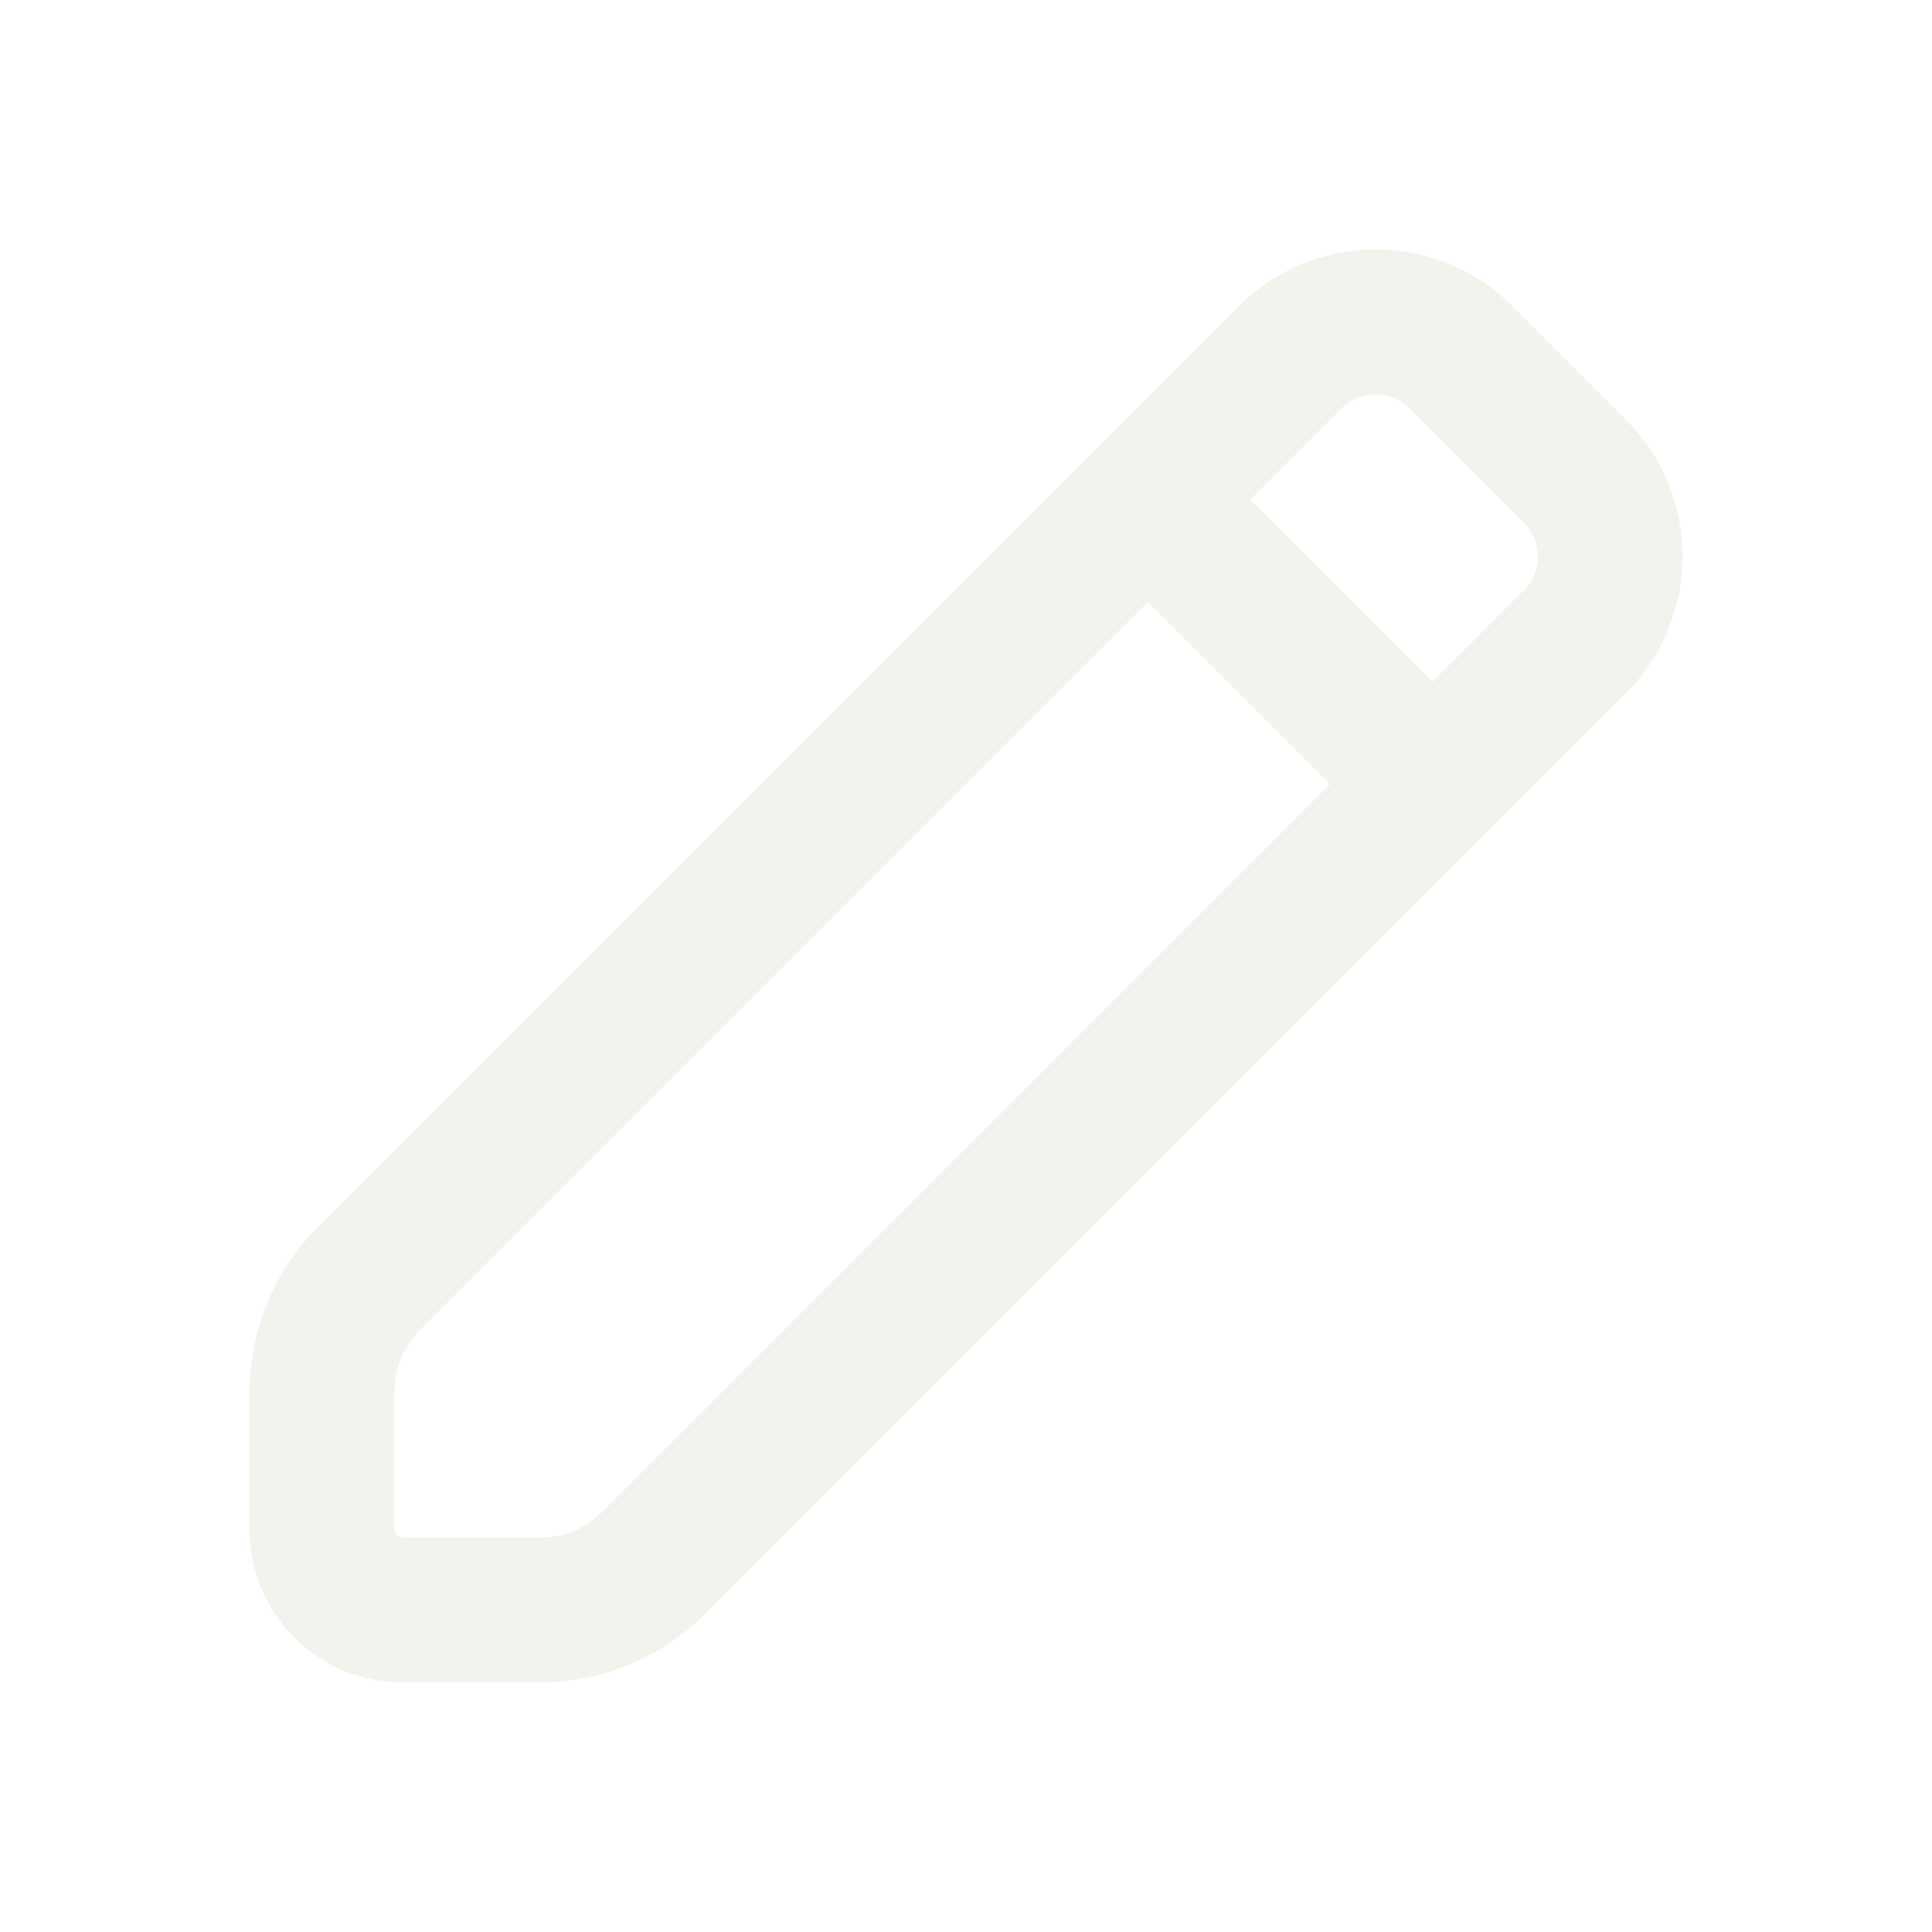
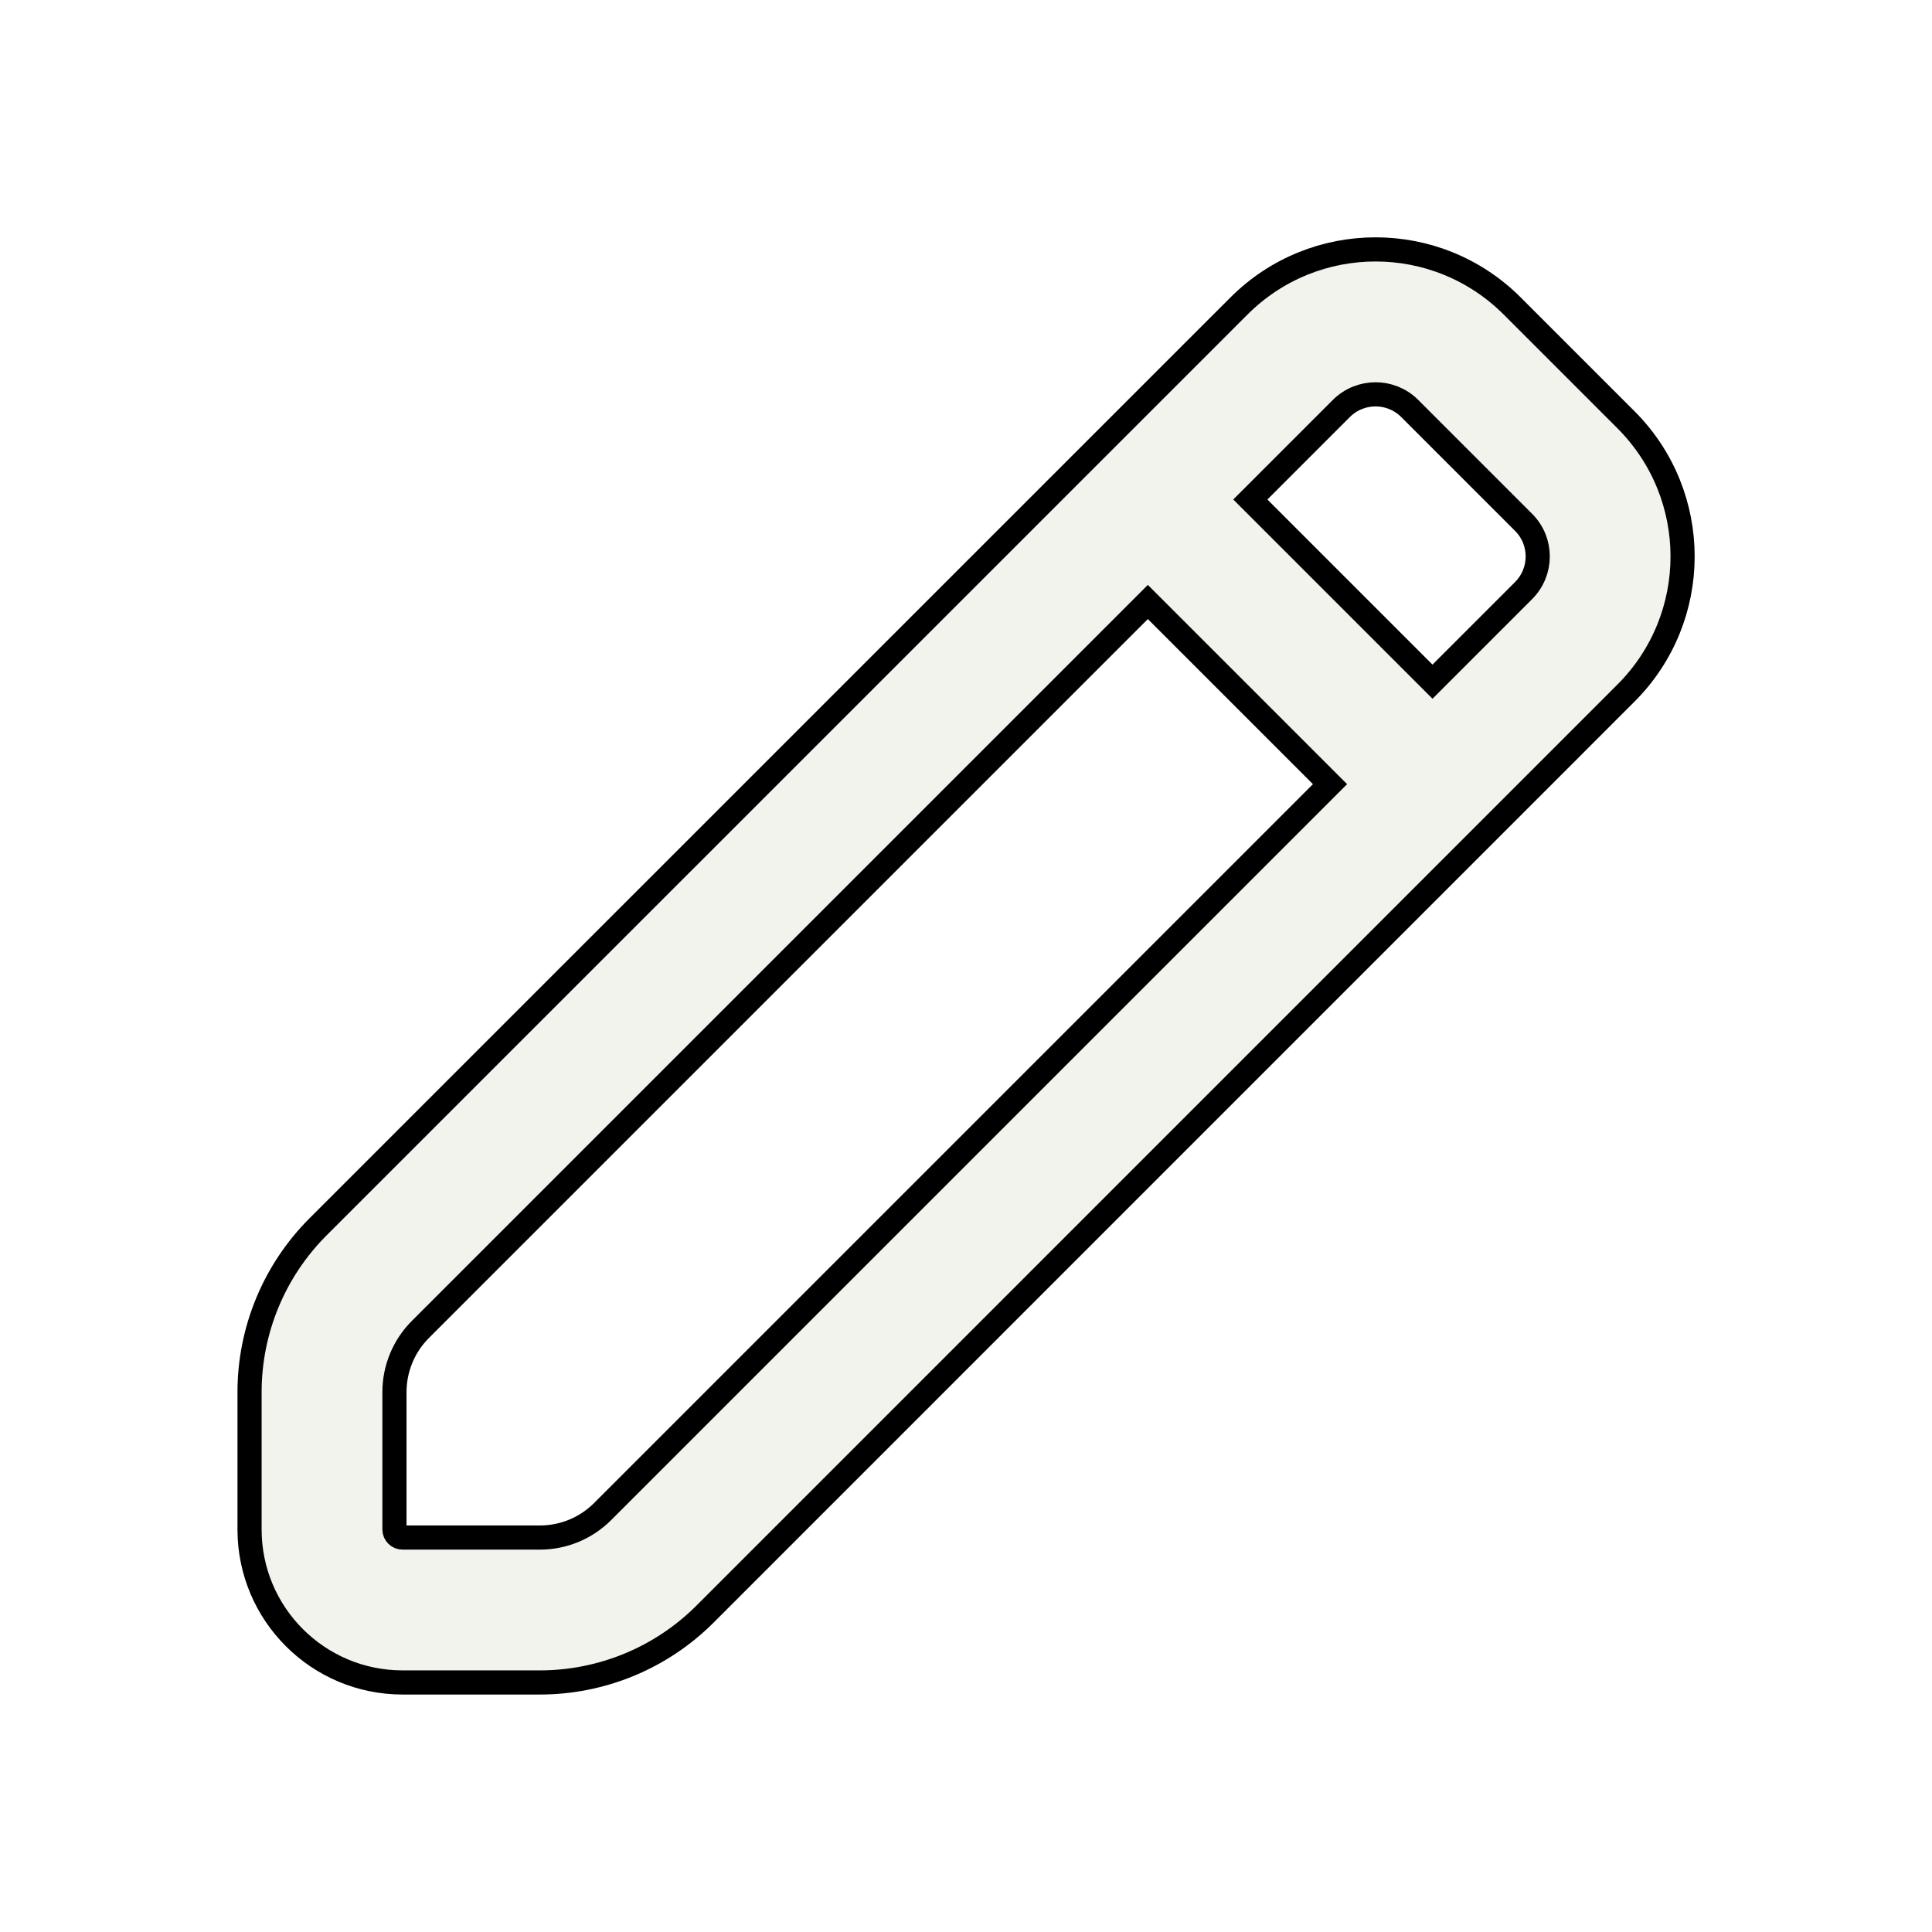
<svg xmlns="http://www.w3.org/2000/svg" width="24" height="24" viewBox="0 0 24 24" fill="none">
-   <path fill-rule="evenodd" clip-rule="evenodd" d="M14.259 7.478L5.222 16.515C5.016 16.721 4.9 17.001 4.9 17.293L4.9 19C4.9 19.055 4.945 19.1 5 19.1H6.707C6.999 19.1 7.279 18.984 7.485 18.778L16.522 9.741L14.259 7.478ZM15.532 6.205L17.795 8.468L18.926 7.337C19.161 7.102 19.161 6.722 18.926 6.488L17.512 5.074C17.278 4.84 16.898 4.84 16.663 5.074L15.532 6.205ZM3.949 15.242L15.391 3.801C16.328 2.864 17.848 2.864 18.785 3.801L20.199 5.215C21.136 6.153 21.136 7.672 20.199 8.609L8.758 20.051C8.214 20.595 7.476 20.9 6.707 20.9L5 20.9C3.951 20.9 3.1 20.049 3.1 19L3.1 17.293C3.1 16.524 3.406 15.786 3.949 15.242Z" fill="#F3F3ED" />
+   <path fill-rule="evenodd" clip-rule="evenodd" d="M14.259 7.478L5.222 16.515C5.016 16.721 4.9 17.001 4.9 17.293L4.9 19C4.9 19.055 4.945 19.1 5 19.1H6.707C6.999 19.1 7.279 18.984 7.485 18.778L16.522 9.741L14.259 7.478ZM15.532 6.205L17.795 8.468L18.926 7.337C19.161 7.102 19.161 6.722 18.926 6.488L17.512 5.074C17.278 4.84 16.898 4.84 16.663 5.074L15.532 6.205ZM3.949 15.242L15.391 3.801C16.328 2.864 17.848 2.864 18.785 3.801L20.199 5.215C21.136 6.153 21.136 7.672 20.199 8.609L8.758 20.051C8.214 20.595 7.476 20.9 6.707 20.9L5 20.9C3.951 20.9 3.1 20.049 3.1 19L3.1 17.293C3.1 16.524 3.406 15.786 3.949 15.242Z" fill="#F3F3ED" stroke="#000" stroke-width="0.3" />
</svg>
